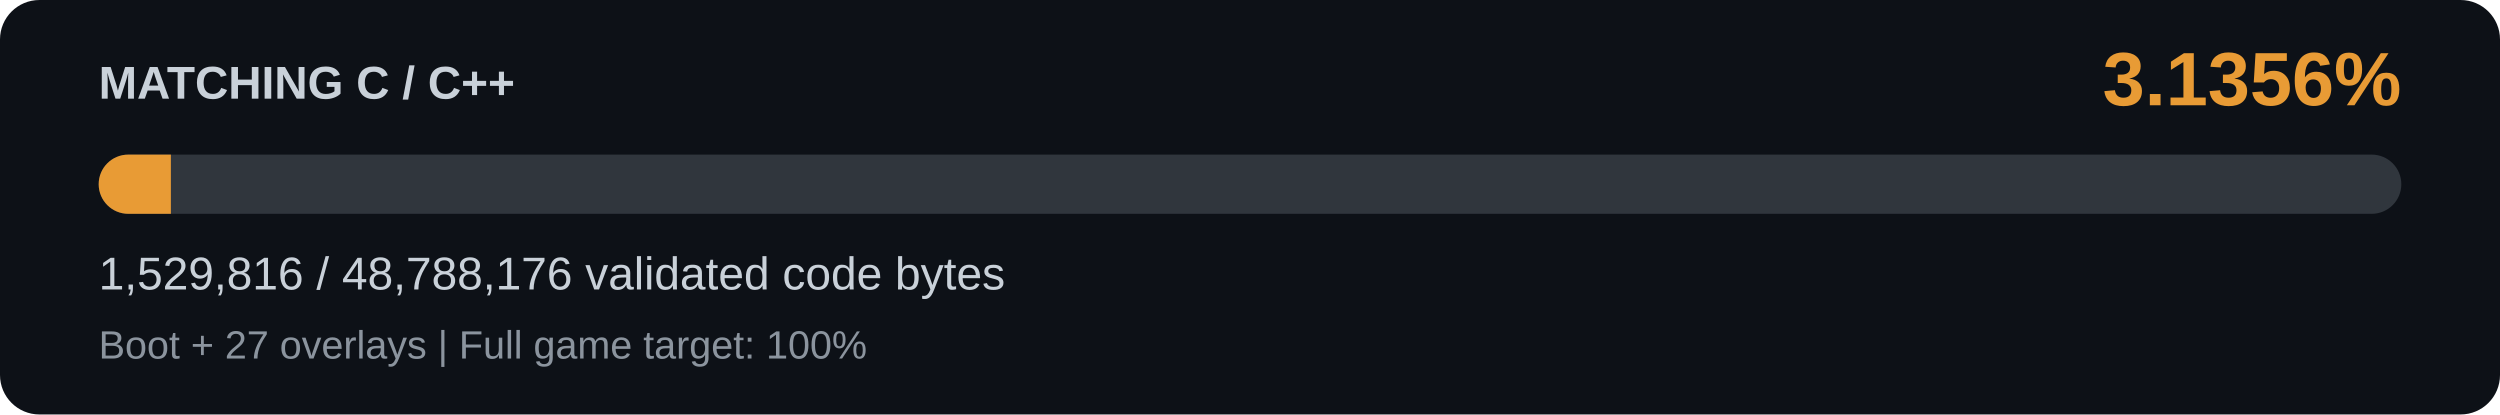
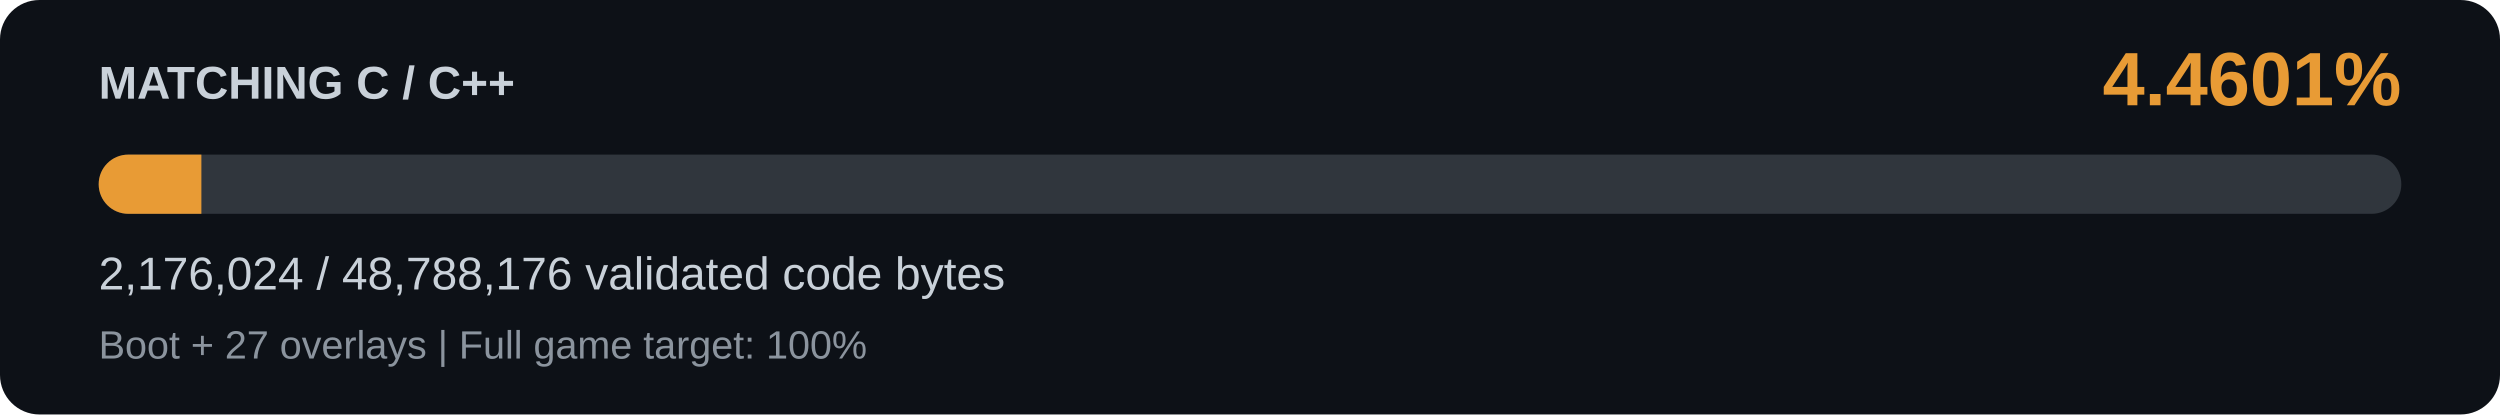
<svg xmlns="http://www.w3.org/2000/svg" width="760" height="126" viewBox="0 0 760 126" role="img" aria-labelledby="title description">
  <rect width="760" height="126" rx="12" fill="#0d1117" />
  <g font-family="Segoe UI, Arial, sans-serif">
    <text x="30" y="30" fill="#c9d1d9" font-size="14" font-weight="600">MATCHING C / C++</text>
-     <text x="730" y="32" text-anchor="end" fill="#e89b35" font-size="23" font-weight="700">3.1356%</text>
+     <text x="730" y="32" text-anchor="end" fill="#e89b35" font-size="23" font-weight="700">4.4601%</text>
    <rect x="30" y="47" width="700" height="18" rx="9" fill="#30363d" />
    <clipPath id="rail">
      <rect x="30" y="47" width="700" height="18" rx="9" />
    </clipPath>
-     <rect x="30" y="47" width="21.949" height="18" fill="#e89b35" clip-path="url(#rail)" />
-     <text x="30" y="88" fill="#c9d1d9" font-size="14">1,529,816 / 48,788,176 validated code bytes</text>
+     <rect x="30" y="47" width="31.221" height="18" fill="#e89b35" clip-path="url(#rail)" />
+     <text x="30" y="88" fill="#c9d1d9" font-size="14">2,176,024 / 48,788,176 validated code bytes</text>
    <text x="30" y="109" fill="#8b949e" font-size="12">Boot + 27 overlays | Full game target: 100%</text>
  </g>
</svg>
